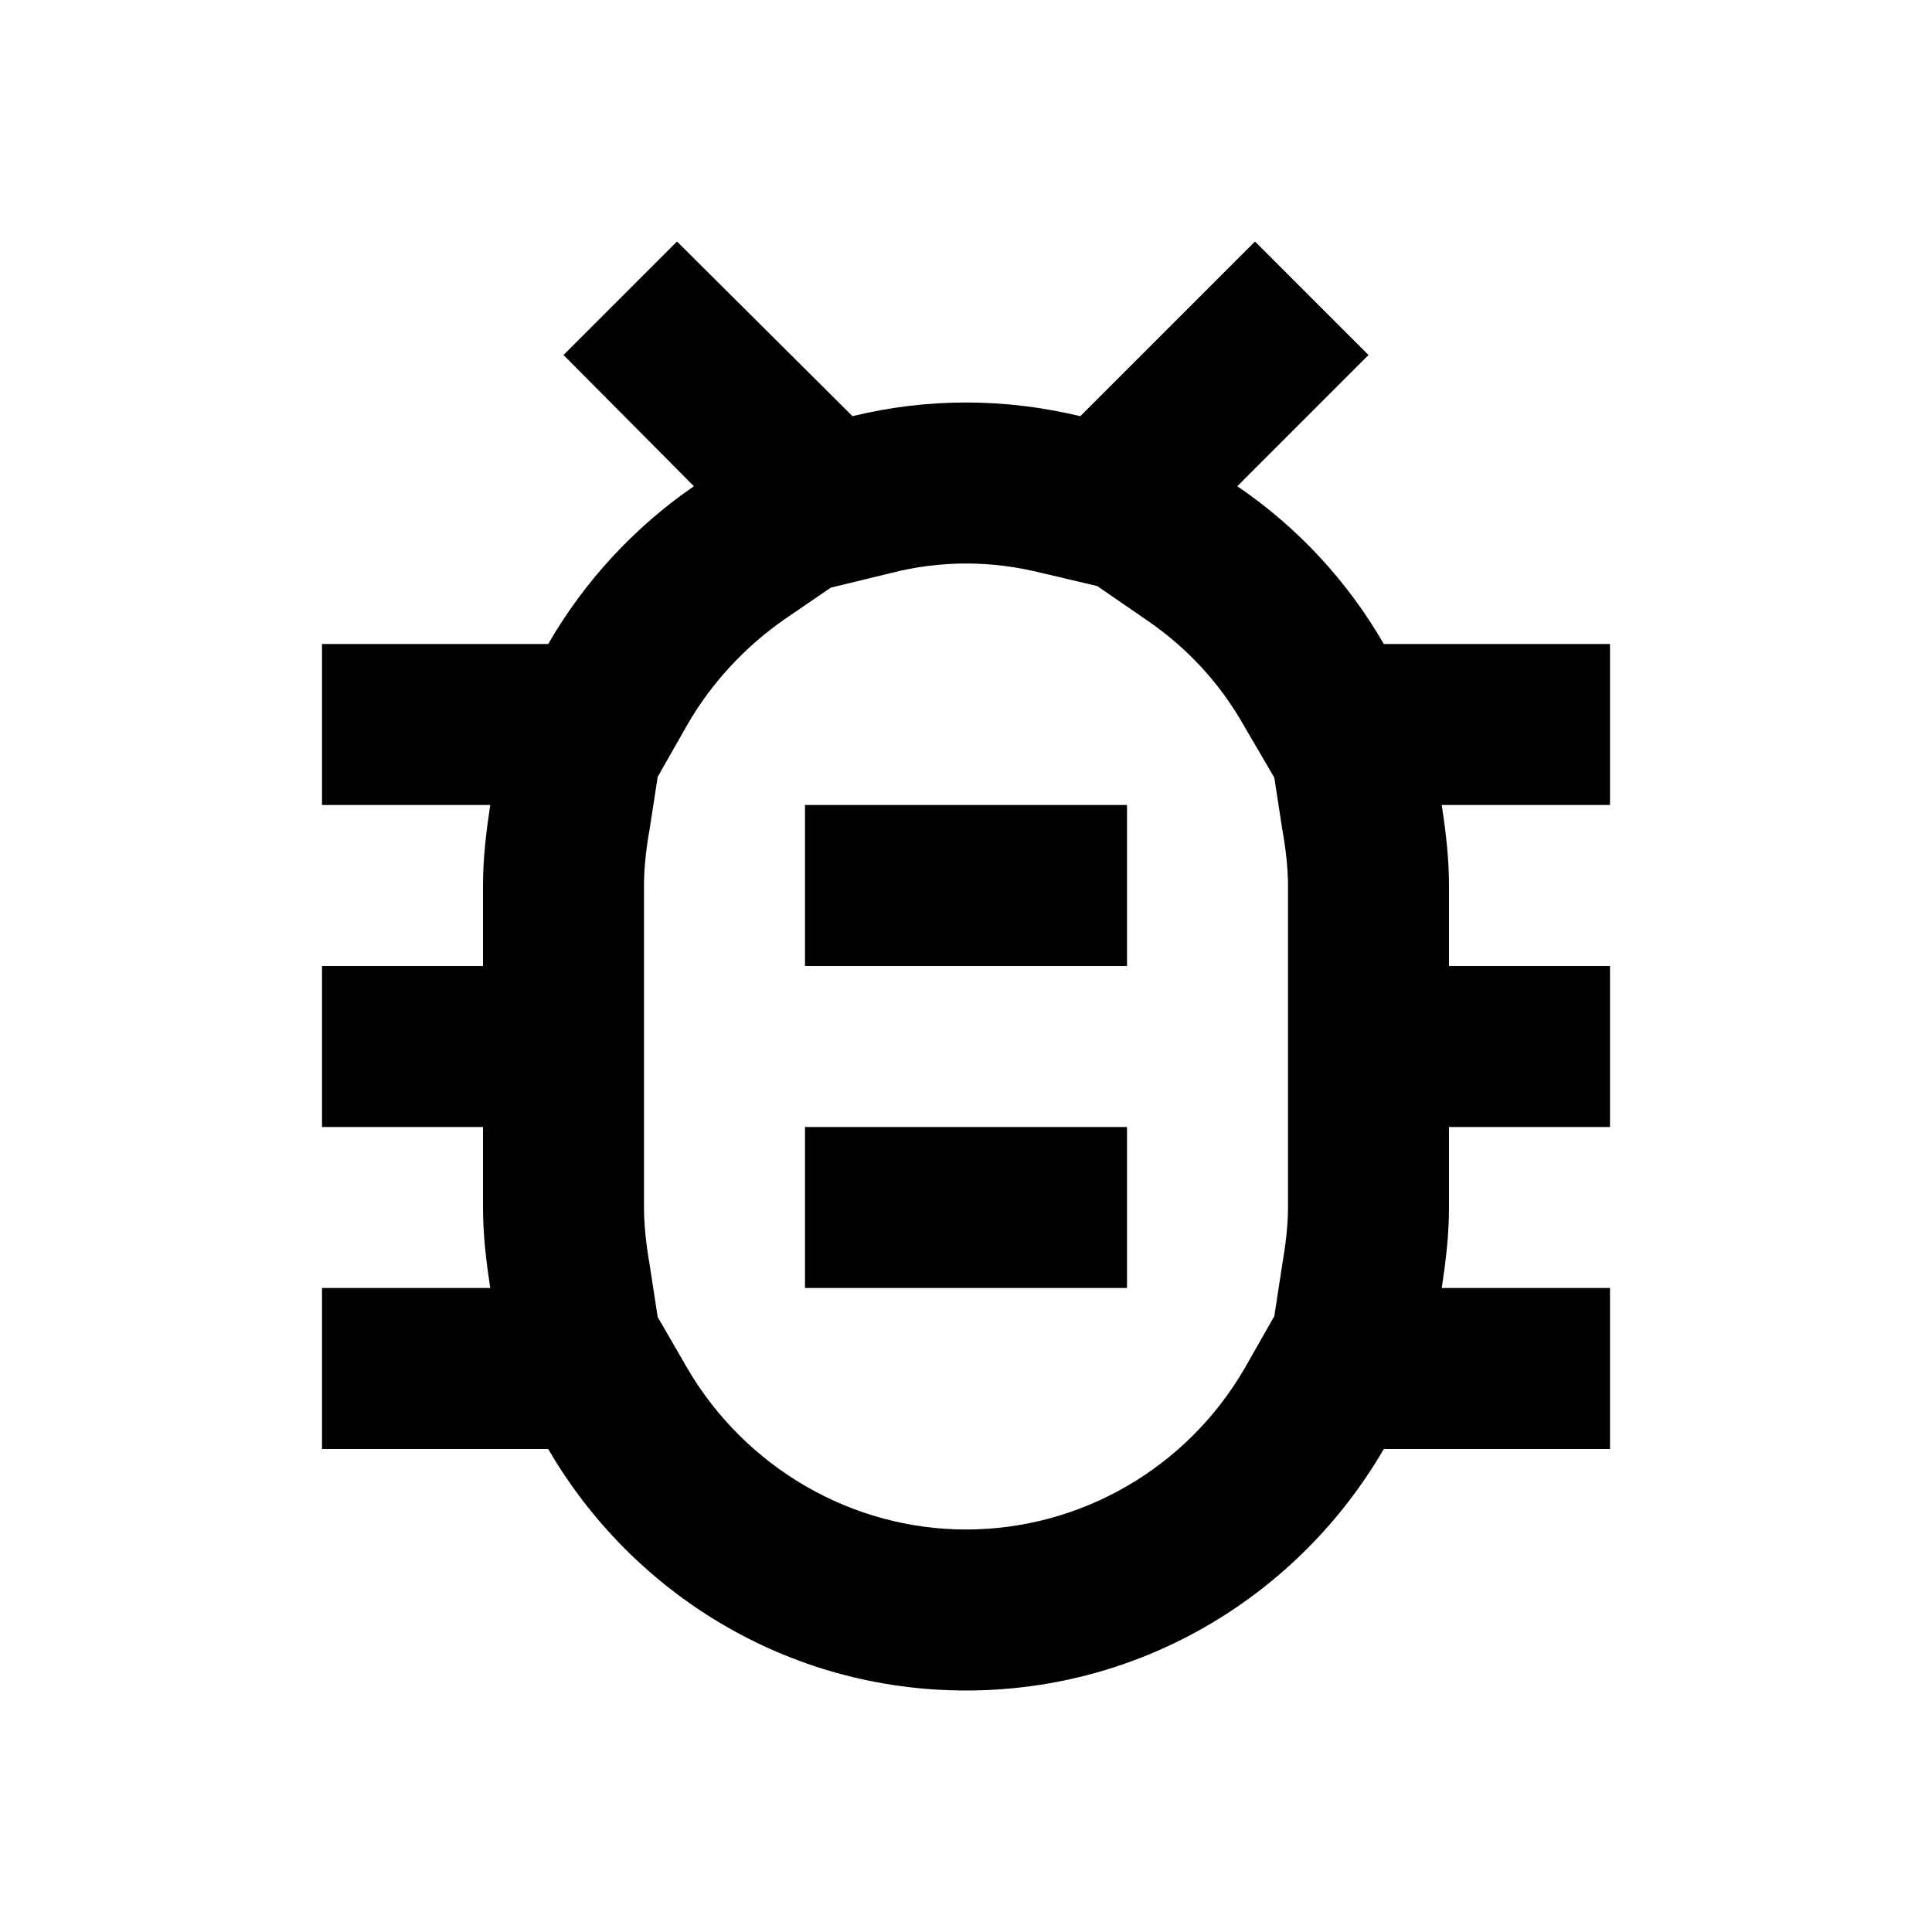
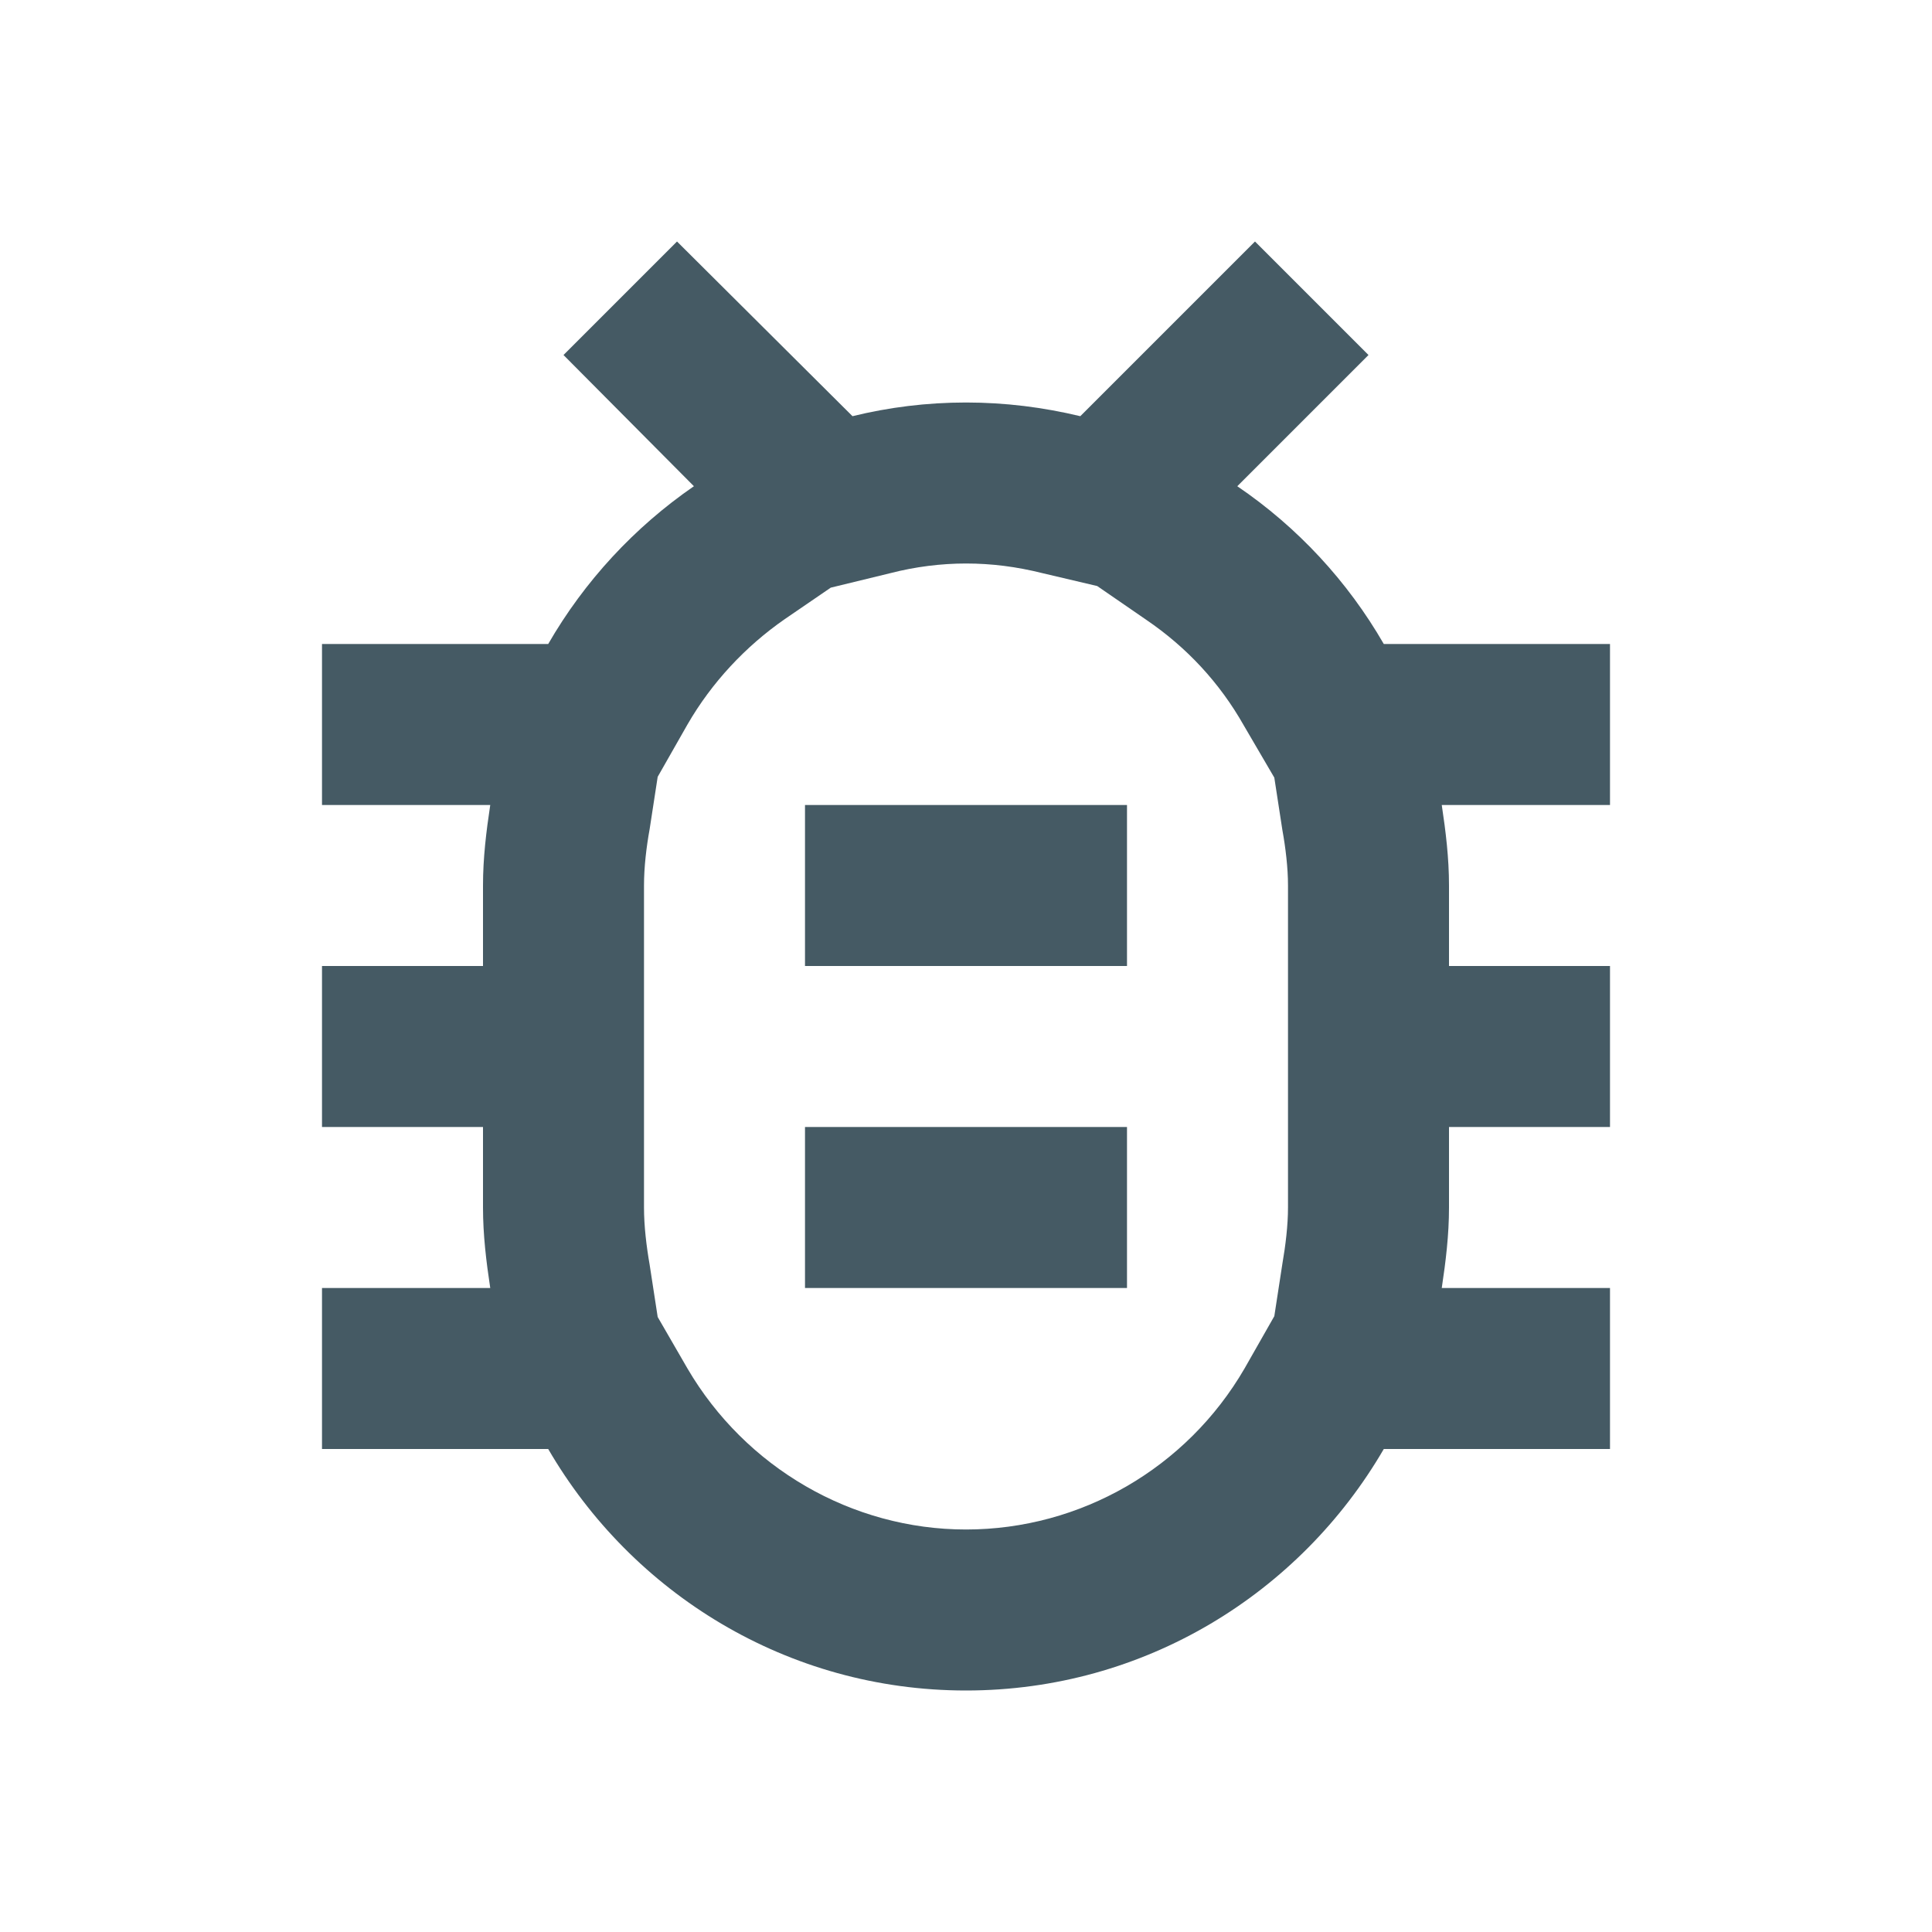
- <svg xmlns="http://www.w3.org/2000/svg" height="24px" viewBox="0 0 24 24" width="24px" fill="#000000">
+ <svg xmlns="http://www.w3.org/2000/svg" height="24px" viewBox="0 0 24 24" width="24px" fill="#455a64">
  <path d="M0 0h24v24H0V0z" fill="none" />
  <path d="M20 8h-2.81c-.45-.78-1.07-1.45-1.82-1.96L17 4.41 15.59 3l-2.17 2.17C12.96 5.06 12.49 5 12 5s-.96.06-1.41.17L8.41 3 7 4.41l1.62 1.63C7.88 6.55 7.26 7.22 6.81 8H4v2h2.09c-.05.33-.09.66-.09 1v1H4v2h2v1c0 .34.04.67.09 1H4v2h2.81c1.04 1.79 2.97 3 5.19 3s4.15-1.21 5.19-3H20v-2h-2.09c.05-.33.09-.66.09-1v-1h2v-2h-2v-1c0-.34-.04-.67-.09-1H20V8zm-4 4v3c0 .22-.03.47-.07.7l-.1.65-.37.65c-.72 1.24-2.04 2-3.46 2s-2.74-.77-3.46-2l-.37-.64-.1-.65C8.03 15.48 8 15.23 8 15v-4c0-.23.03-.48.07-.7l.1-.65.37-.65c.3-.52.72-.97 1.21-1.31l.57-.39.74-.18c.31-.08.63-.12.94-.12.32 0 .63.04.95.12l.68.16.61.42c.5.34.91.78 1.21 1.31l.38.65.1.65c.04.22.07.47.07.69v1zm-6 2h4v2h-4zm0-4h4v2h-4z" />
</svg>
